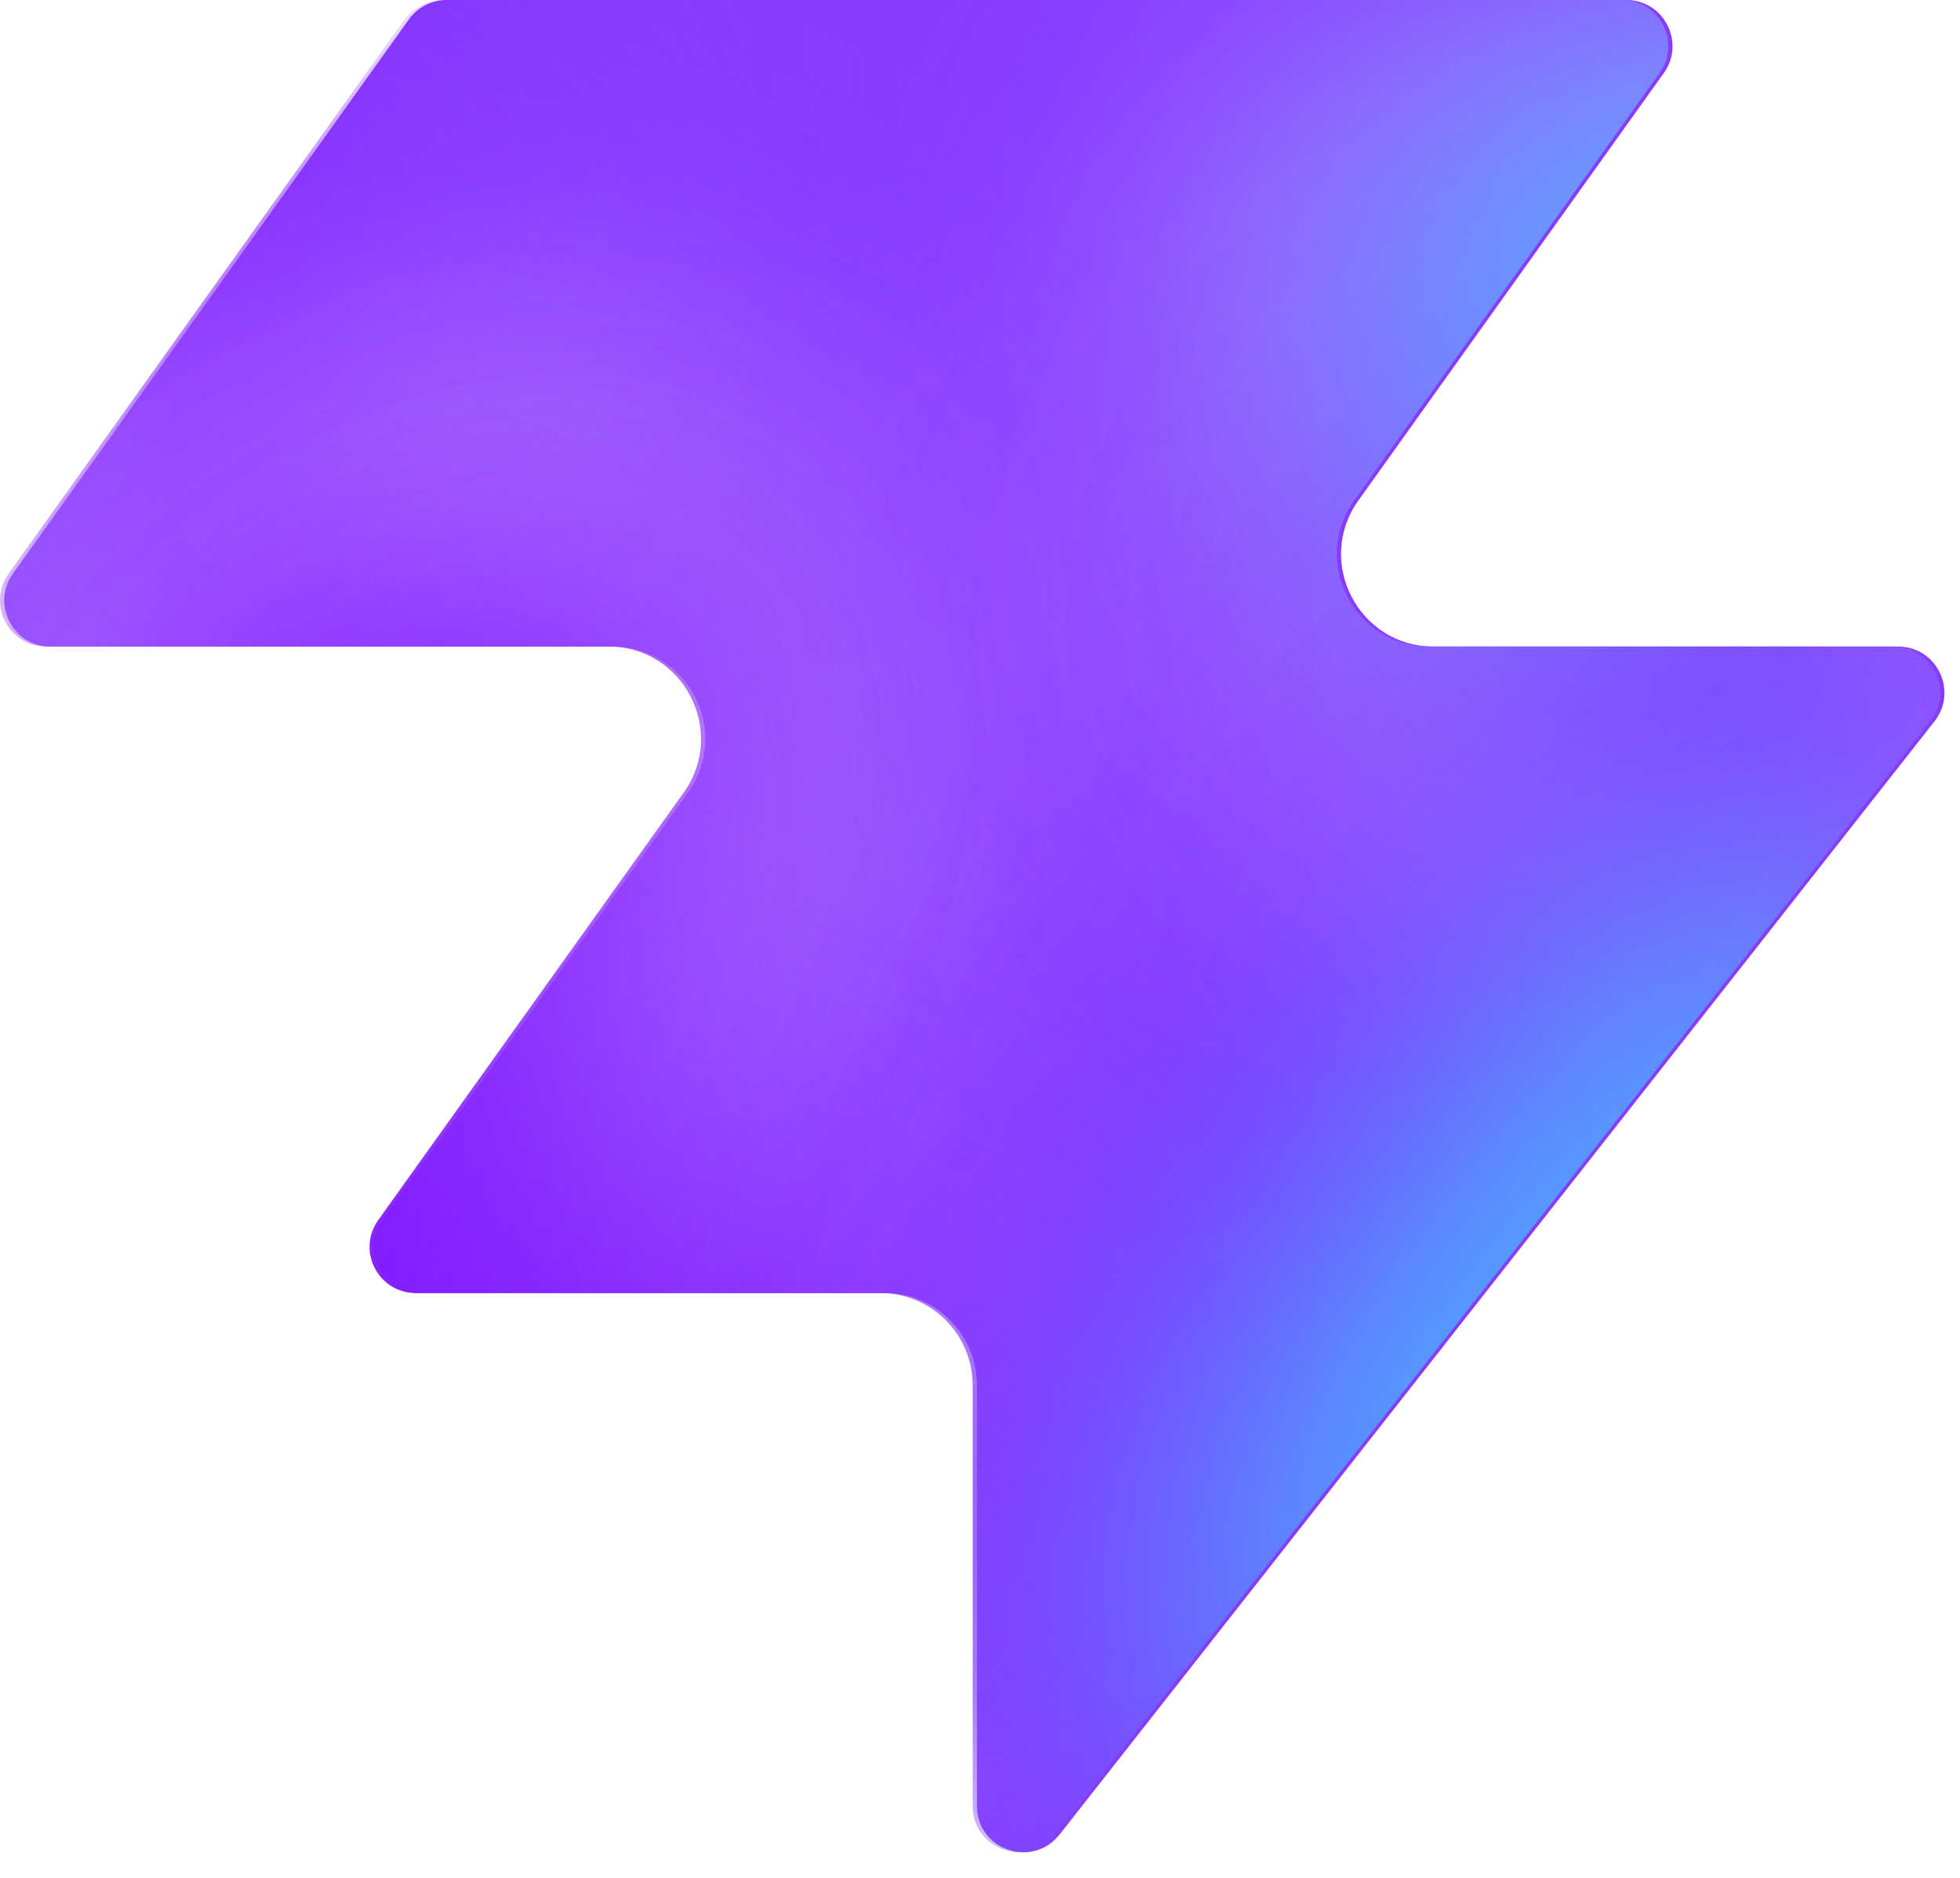
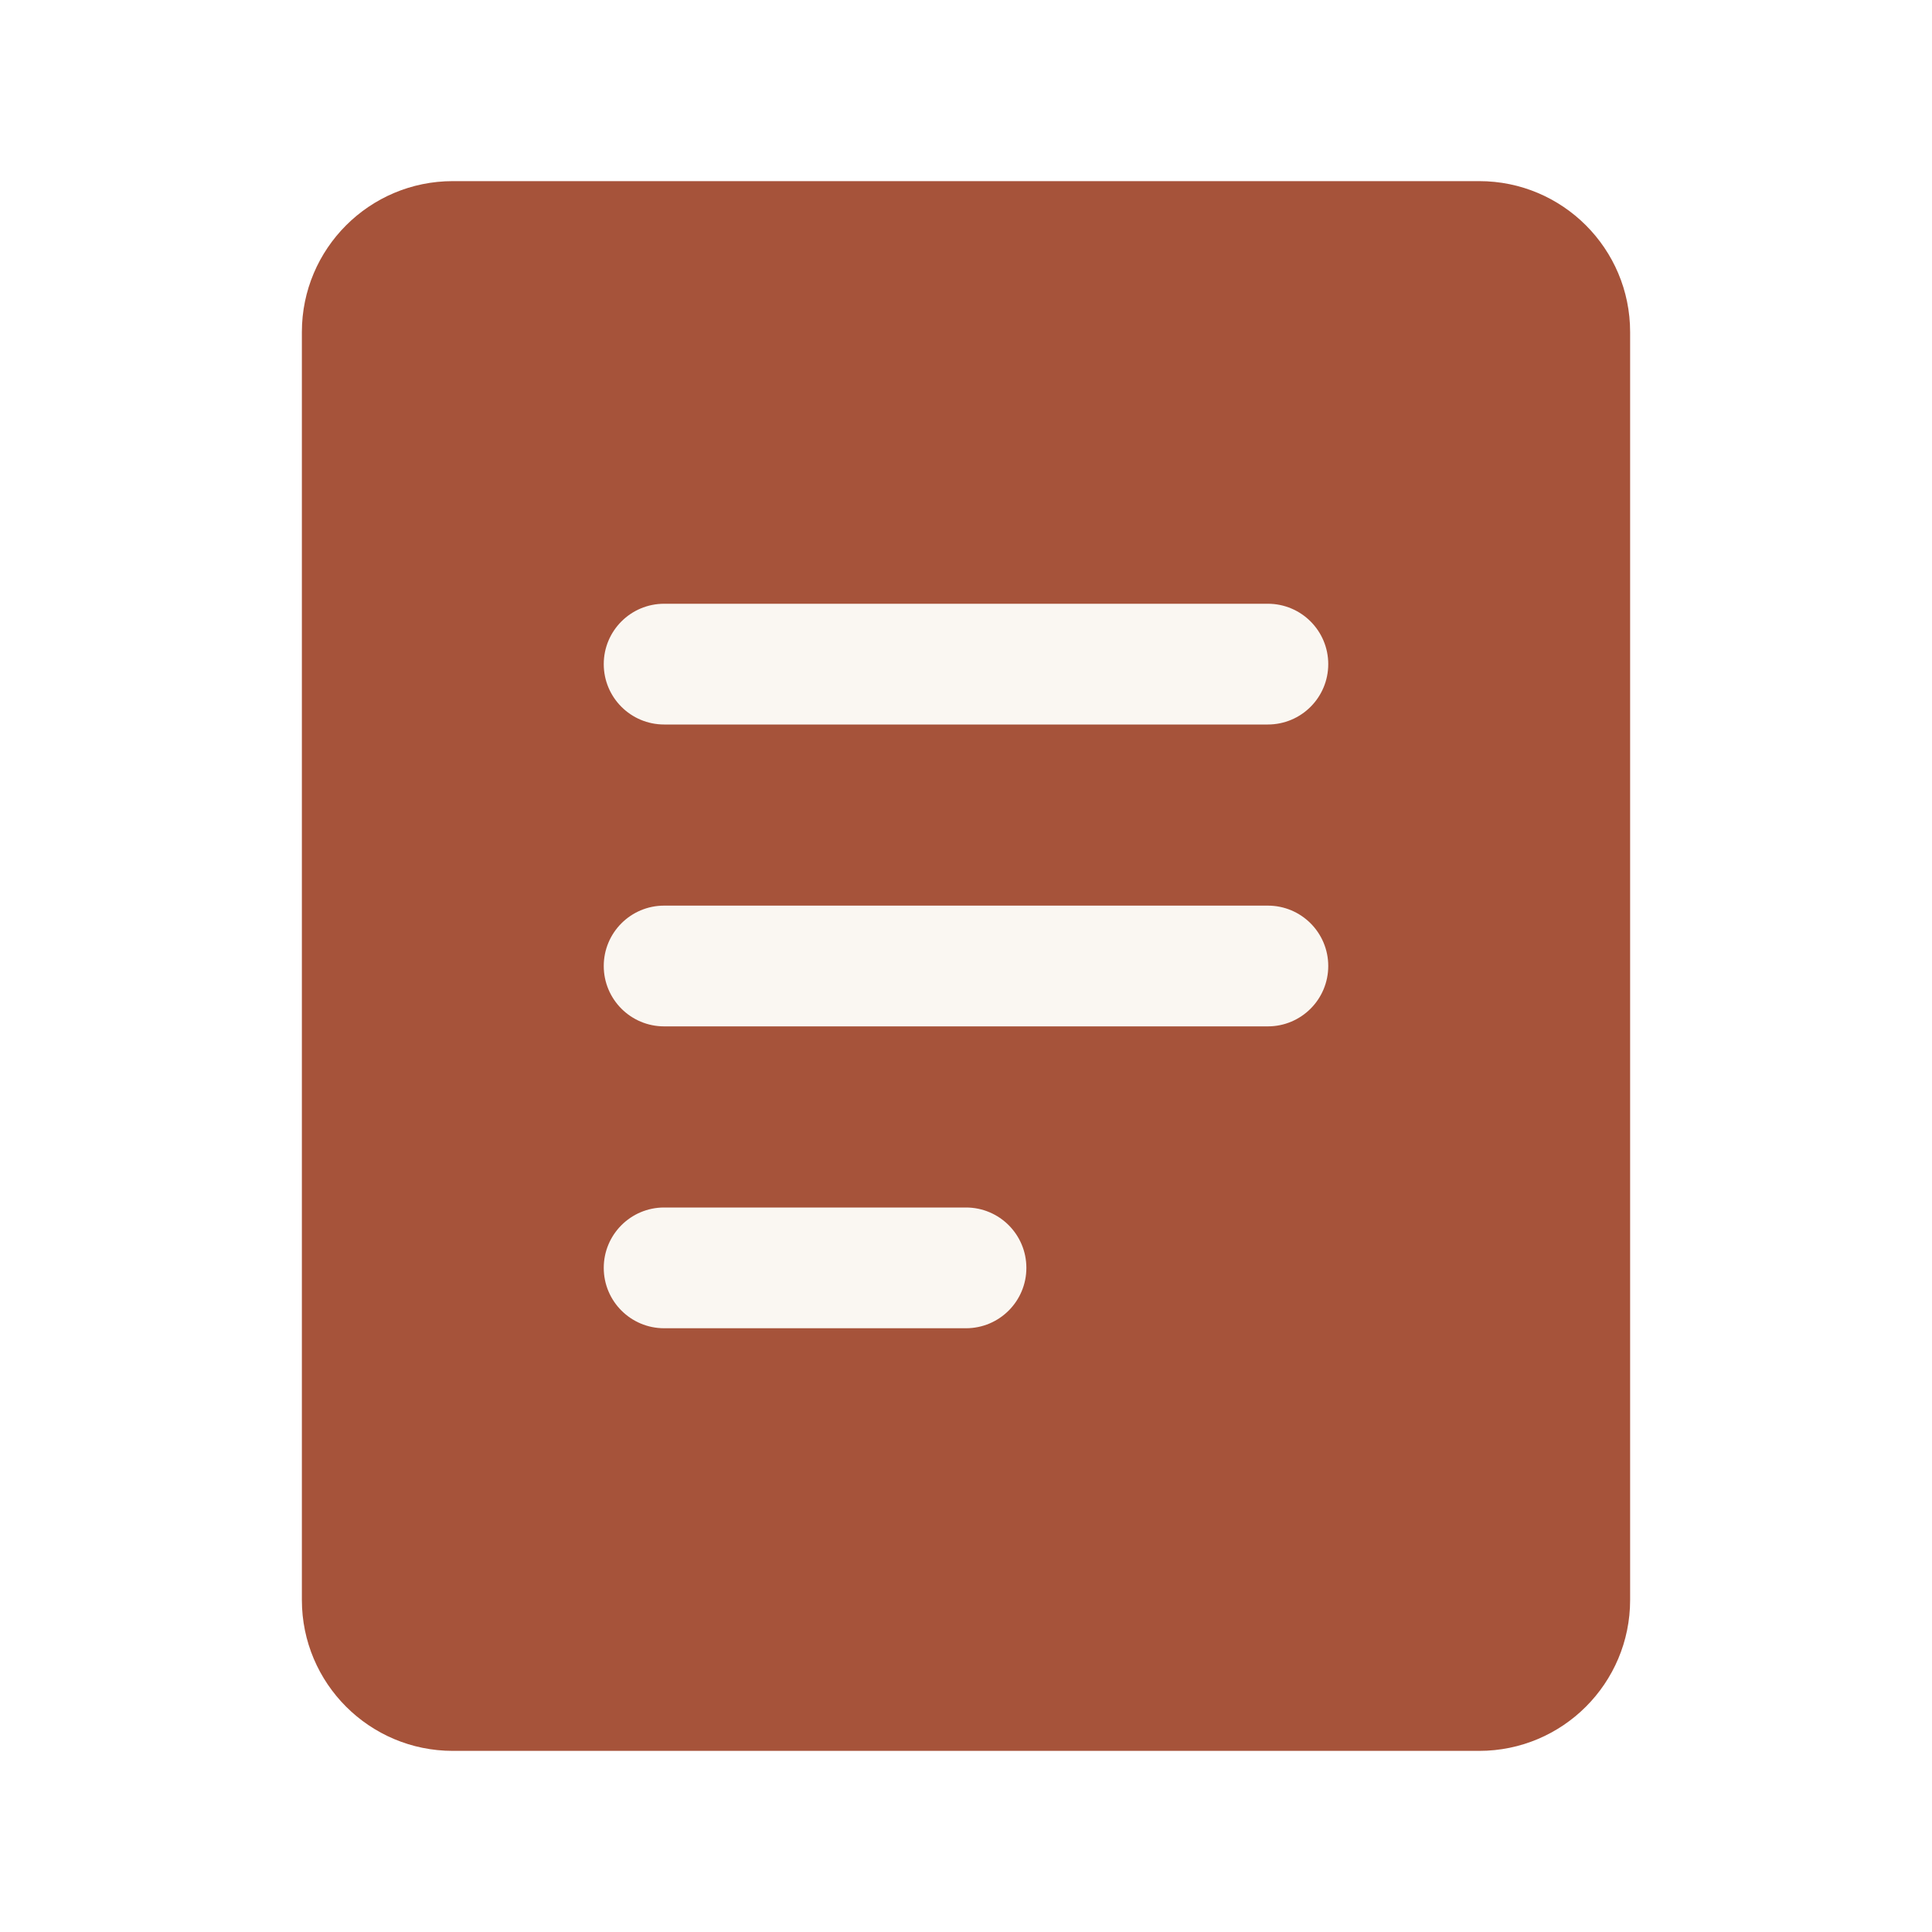
- <svg xmlns="http://www.w3.org/2000/svg" width="48" height="46" fill="none" viewBox="0 0 48 46">
-   <path fill="#863bff" d="M25.946 44.938c-.664.845-2.021.375-2.021-.698V33.937a2.26 2.26 0 0 0-2.262-2.262H10.287c-.92 0-1.456-1.04-.92-1.788l7.48-10.471c1.07-1.497 0-3.578-1.842-3.578H1.237c-.92 0-1.456-1.04-.92-1.788L10.013.474c.214-.297.556-.474.92-.474h28.894c.92 0 1.456 1.04.92 1.788l-7.48 10.471c-1.07 1.498 0 3.579 1.842 3.579h11.377c.943 0 1.473 1.088.89 1.83L25.947 44.94z" style="fill:#863bff;fill:color(display-p3 .525 .23 1);fill-opacity:1" />
-   <mask id="a" width="48" height="46" x="0" y="0" maskUnits="userSpaceOnUse" style="mask-type:alpha">
-     <path fill="#000" d="M25.842 44.938c-.664.844-2.021.375-2.021-.698V33.937a2.26 2.26 0 0 0-2.262-2.262H10.183c-.92 0-1.456-1.04-.92-1.788l7.48-10.471c1.07-1.498 0-3.579-1.842-3.579H1.133c-.92 0-1.456-1.04-.92-1.787L9.91.473c.214-.297.556-.474.92-.474h28.894c.92 0 1.456 1.04.92 1.788l-7.48 10.471c-1.07 1.498 0 3.578 1.842 3.578h11.377c.943 0 1.473 1.088.89 1.832L25.843 44.94z" style="fill:#000;fill-opacity:1" />
-   </mask>
-   <g mask="url(#a)">
-     <g filter="url(#b)">
-       <ellipse cx="5.508" cy="14.704" fill="#ede6ff" rx="5.508" ry="14.704" style="fill:#ede6ff;fill:color(display-p3 .927 .903 1);fill-opacity:1" transform="matrix(.00324 1 1 -.00324 -4.47 31.516)" />
-     </g>
-     <g filter="url(#c)">
-       <ellipse cx="10.399" cy="29.851" fill="#ede6ff" rx="10.399" ry="29.851" style="fill:#ede6ff;fill:color(display-p3 .927 .903 1);fill-opacity:1" transform="matrix(.00324 1 1 -.00324 -39.328 7.883)" />
-     </g>
-     <g filter="url(#d)">
-       <ellipse cx="5.508" cy="30.487" fill="#7e14ff" rx="5.508" ry="30.487" style="fill:#7e14ff;fill:color(display-p3 .492 .077 1);fill-opacity:1" transform="rotate(89.814 -25.913 -14.639)scale(1 -1)" />
-     </g>
-     <g filter="url(#e)">
-       <ellipse cx="5.508" cy="30.599" fill="#7e14ff" rx="5.508" ry="30.599" style="fill:#7e14ff;fill:color(display-p3 .492 .077 1);fill-opacity:1" transform="rotate(89.814 -32.644 -3.334)scale(1 -1)" />
-     </g>
-     <g filter="url(#f)">
-       <ellipse cx="5.508" cy="30.599" fill="#7e14ff" rx="5.508" ry="30.599" style="fill:#7e14ff;fill:color(display-p3 .492 .077 1);fill-opacity:1" transform="matrix(.00324 1 1 -.00324 -34.34 30.47)" />
-     </g>
-     <g filter="url(#g)">
-       <ellipse cx="14.072" cy="22.078" fill="#ede6ff" rx="14.072" ry="22.078" style="fill:#ede6ff;fill:color(display-p3 .927 .903 1);fill-opacity:1" transform="rotate(93.35 24.506 48.493)scale(-1 1)" />
-     </g>
-     <g filter="url(#h)">
-       <ellipse cx="3.47" cy="21.501" fill="#7e14ff" rx="3.47" ry="21.501" style="fill:#7e14ff;fill:color(display-p3 .492 .077 1);fill-opacity:1" transform="rotate(89.009 28.708 47.59)scale(-1 1)" />
-     </g>
-     <g filter="url(#i)">
-       <ellipse cx="3.47" cy="21.501" fill="#7e14ff" rx="3.47" ry="21.501" style="fill:#7e14ff;fill:color(display-p3 .492 .077 1);fill-opacity:1" transform="rotate(89.009 28.708 47.59)scale(-1 1)" />
-     </g>
-     <g filter="url(#j)">
-       <ellipse cx=".387" cy="8.972" fill="#7e14ff" rx="4.407" ry="29.108" style="fill:#7e14ff;fill:color(display-p3 .492 .077 1);fill-opacity:1" transform="rotate(39.51 .387 8.972)" />
-     </g>
-     <g filter="url(#k)">
-       <ellipse cx="47.523" cy="-6.092" fill="#7e14ff" rx="4.407" ry="29.108" style="fill:#7e14ff;fill:color(display-p3 .492 .077 1);fill-opacity:1" transform="rotate(37.892 47.523 -6.092)" />
-     </g>
-     <g filter="url(#l)">
-       <ellipse cx="41.412" cy="6.333" fill="#47bfff" rx="5.971" ry="9.665" style="fill:#47bfff;fill:color(display-p3 .28 .748 1);fill-opacity:1" transform="rotate(37.892 41.412 6.333)" />
-     </g>
-     <g filter="url(#m)">
-       <ellipse cx="-1.879" cy="38.332" fill="#7e14ff" rx="4.407" ry="29.108" style="fill:#7e14ff;fill:color(display-p3 .492 .077 1);fill-opacity:1" transform="rotate(37.892 -1.88 38.332)" />
-     </g>
-     <g filter="url(#n)">
-       <ellipse cx="-1.879" cy="38.332" fill="#7e14ff" rx="4.407" ry="29.108" style="fill:#7e14ff;fill:color(display-p3 .492 .077 1);fill-opacity:1" transform="rotate(37.892 -1.88 38.332)" />
-     </g>
-     <g filter="url(#o)">
-       <ellipse cx="35.651" cy="29.907" fill="#7e14ff" rx="4.407" ry="29.108" style="fill:#7e14ff;fill:color(display-p3 .492 .077 1);fill-opacity:1" transform="rotate(37.892 35.651 29.907)" />
-     </g>
-     <g filter="url(#p)">
-       <ellipse cx="38.418" cy="32.4" fill="#47bfff" rx="5.971" ry="15.297" style="fill:#47bfff;fill:color(display-p3 .28 .748 1);fill-opacity:1" transform="rotate(37.892 38.418 32.4)" />
-     </g>
-   </g>
-   <defs>
-     <filter id="b" width="60.045" height="41.654" x="-19.77" y="16.149" color-interpolation-filters="sRGB" filterUnits="userSpaceOnUse">
-       <feFlood flood-opacity="0" result="BackgroundImageFix" />
-       <feBlend in="SourceGraphic" in2="BackgroundImageFix" result="shape" />
-       <feGaussianBlur result="effect1_foregroundBlur_2002_17158" stdDeviation="7.659" />
-     </filter>
-     <filter id="c" width="90.34" height="51.437" x="-54.613" y="-7.533" color-interpolation-filters="sRGB" filterUnits="userSpaceOnUse">
-       <feFlood flood-opacity="0" result="BackgroundImageFix" />
-       <feBlend in="SourceGraphic" in2="BackgroundImageFix" result="shape" />
-       <feGaussianBlur result="effect1_foregroundBlur_2002_17158" stdDeviation="7.659" />
-     </filter>
-     <filter id="d" width="79.355" height="29.4" x="-49.64" y="2.03" color-interpolation-filters="sRGB" filterUnits="userSpaceOnUse">
-       <feFlood flood-opacity="0" result="BackgroundImageFix" />
-       <feBlend in="SourceGraphic" in2="BackgroundImageFix" result="shape" />
-       <feGaussianBlur result="effect1_foregroundBlur_2002_17158" stdDeviation="4.596" />
-     </filter>
-     <filter id="e" width="79.579" height="29.4" x="-45.045" y="20.029" color-interpolation-filters="sRGB" filterUnits="userSpaceOnUse">
-       <feFlood flood-opacity="0" result="BackgroundImageFix" />
-       <feBlend in="SourceGraphic" in2="BackgroundImageFix" result="shape" />
-       <feGaussianBlur result="effect1_foregroundBlur_2002_17158" stdDeviation="4.596" />
-     </filter>
-     <filter id="f" width="79.579" height="29.4" x="-43.513" y="21.178" color-interpolation-filters="sRGB" filterUnits="userSpaceOnUse">
-       <feFlood flood-opacity="0" result="BackgroundImageFix" />
-       <feBlend in="SourceGraphic" in2="BackgroundImageFix" result="shape" />
-       <feGaussianBlur result="effect1_foregroundBlur_2002_17158" stdDeviation="4.596" />
-     </filter>
-     <filter id="g" width="74.749" height="58.852" x="15.756" y="-17.901" color-interpolation-filters="sRGB" filterUnits="userSpaceOnUse">
-       <feFlood flood-opacity="0" result="BackgroundImageFix" />
-       <feBlend in="SourceGraphic" in2="BackgroundImageFix" result="shape" />
-       <feGaussianBlur result="effect1_foregroundBlur_2002_17158" stdDeviation="7.659" />
-     </filter>
-     <filter id="h" width="61.377" height="25.362" x="23.548" y="2.284" color-interpolation-filters="sRGB" filterUnits="userSpaceOnUse">
-       <feFlood flood-opacity="0" result="BackgroundImageFix" />
-       <feBlend in="SourceGraphic" in2="BackgroundImageFix" result="shape" />
-       <feGaussianBlur result="effect1_foregroundBlur_2002_17158" stdDeviation="4.596" />
-     </filter>
-     <filter id="i" width="61.377" height="25.362" x="23.548" y="2.284" color-interpolation-filters="sRGB" filterUnits="userSpaceOnUse">
-       <feFlood flood-opacity="0" result="BackgroundImageFix" />
-       <feBlend in="SourceGraphic" in2="BackgroundImageFix" result="shape" />
-       <feGaussianBlur result="effect1_foregroundBlur_2002_17158" stdDeviation="4.596" />
-     </filter>
-     <filter id="j" width="56.045" height="63.649" x="-27.636" y="-22.853" color-interpolation-filters="sRGB" filterUnits="userSpaceOnUse">
-       <feFlood flood-opacity="0" result="BackgroundImageFix" />
-       <feBlend in="SourceGraphic" in2="BackgroundImageFix" result="shape" />
-       <feGaussianBlur result="effect1_foregroundBlur_2002_17158" stdDeviation="4.596" />
-     </filter>
-     <filter id="k" width="54.814" height="64.646" x="20.116" y="-38.415" color-interpolation-filters="sRGB" filterUnits="userSpaceOnUse">
-       <feFlood flood-opacity="0" result="BackgroundImageFix" />
-       <feBlend in="SourceGraphic" in2="BackgroundImageFix" result="shape" />
-       <feGaussianBlur result="effect1_foregroundBlur_2002_17158" stdDeviation="4.596" />
-     </filter>
-     <filter id="l" width="33.541" height="35.313" x="24.641" y="-11.323" color-interpolation-filters="sRGB" filterUnits="userSpaceOnUse">
-       <feFlood flood-opacity="0" result="BackgroundImageFix" />
-       <feBlend in="SourceGraphic" in2="BackgroundImageFix" result="shape" />
-       <feGaussianBlur result="effect1_foregroundBlur_2002_17158" stdDeviation="4.596" />
-     </filter>
-     <filter id="m" width="54.814" height="64.646" x="-29.286" y="6.009" color-interpolation-filters="sRGB" filterUnits="userSpaceOnUse">
-       <feFlood flood-opacity="0" result="BackgroundImageFix" />
-       <feBlend in="SourceGraphic" in2="BackgroundImageFix" result="shape" />
-       <feGaussianBlur result="effect1_foregroundBlur_2002_17158" stdDeviation="4.596" />
-     </filter>
-     <filter id="n" width="54.814" height="64.646" x="-29.286" y="6.009" color-interpolation-filters="sRGB" filterUnits="userSpaceOnUse">
-       <feFlood flood-opacity="0" result="BackgroundImageFix" />
-       <feBlend in="SourceGraphic" in2="BackgroundImageFix" result="shape" />
-       <feGaussianBlur result="effect1_foregroundBlur_2002_17158" stdDeviation="4.596" />
-     </filter>
-     <filter id="o" width="54.814" height="64.646" x="8.244" y="-2.416" color-interpolation-filters="sRGB" filterUnits="userSpaceOnUse">
-       <feFlood flood-opacity="0" result="BackgroundImageFix" />
-       <feBlend in="SourceGraphic" in2="BackgroundImageFix" result="shape" />
-       <feGaussianBlur result="effect1_foregroundBlur_2002_17158" stdDeviation="4.596" />
-     </filter>
-     <filter id="p" width="39.409" height="43.623" x="18.713" y="10.588" color-interpolation-filters="sRGB" filterUnits="userSpaceOnUse">
-       <feFlood flood-opacity="0" result="BackgroundImageFix" />
-       <feBlend in="SourceGraphic" in2="BackgroundImageFix" result="shape" />
-       <feGaussianBlur result="effect1_foregroundBlur_2002_17158" stdDeviation="4.596" />
-     </filter>
-   </defs>
+ <svg xmlns="http://www.w3.org/2000/svg" viewBox="0 0 32 32" width="32" height="32">
+   <rect x="5" y="3" width="22" height="26" rx="2.5" fill="#a6533a" />
+   <rect x="10" y="10" width="12" height="2" rx="1" fill="#faf7f2" />
+   <rect x="10" y="15" width="12" height="2" rx="1" fill="#faf7f2" />
+   <rect x="10" y="20" width="7" height="2" rx="1" fill="#faf7f2" />
</svg>
